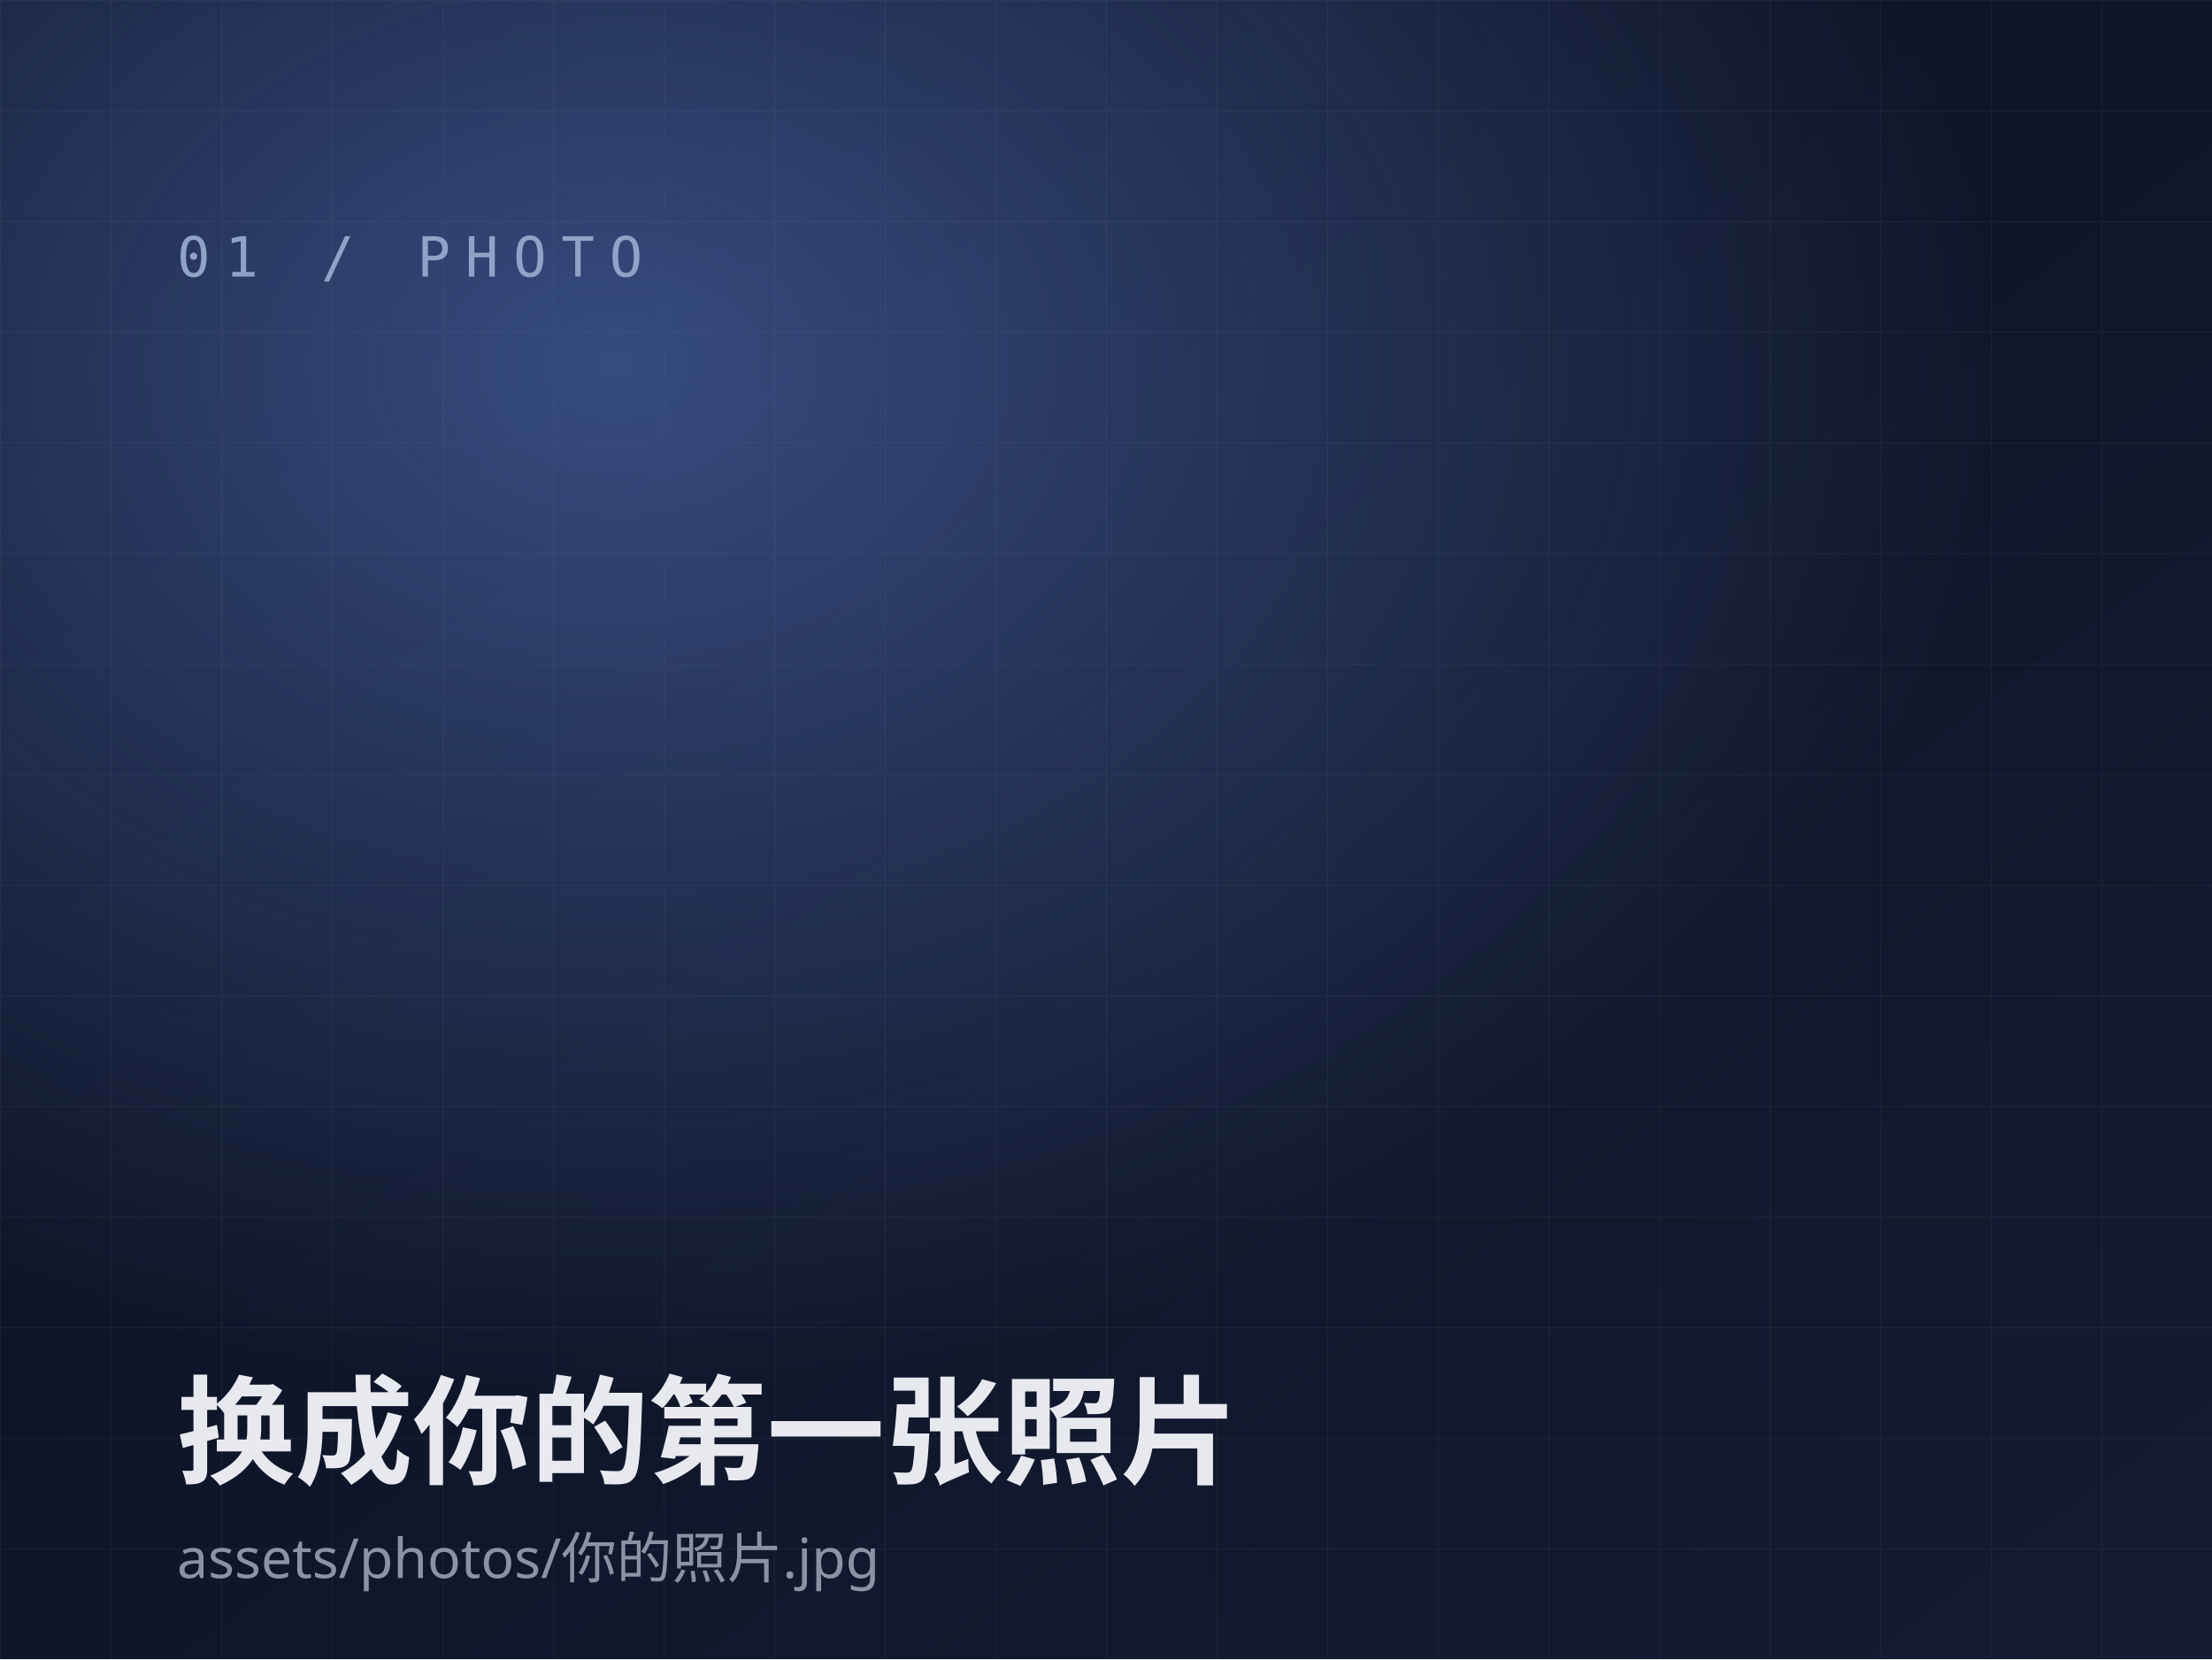
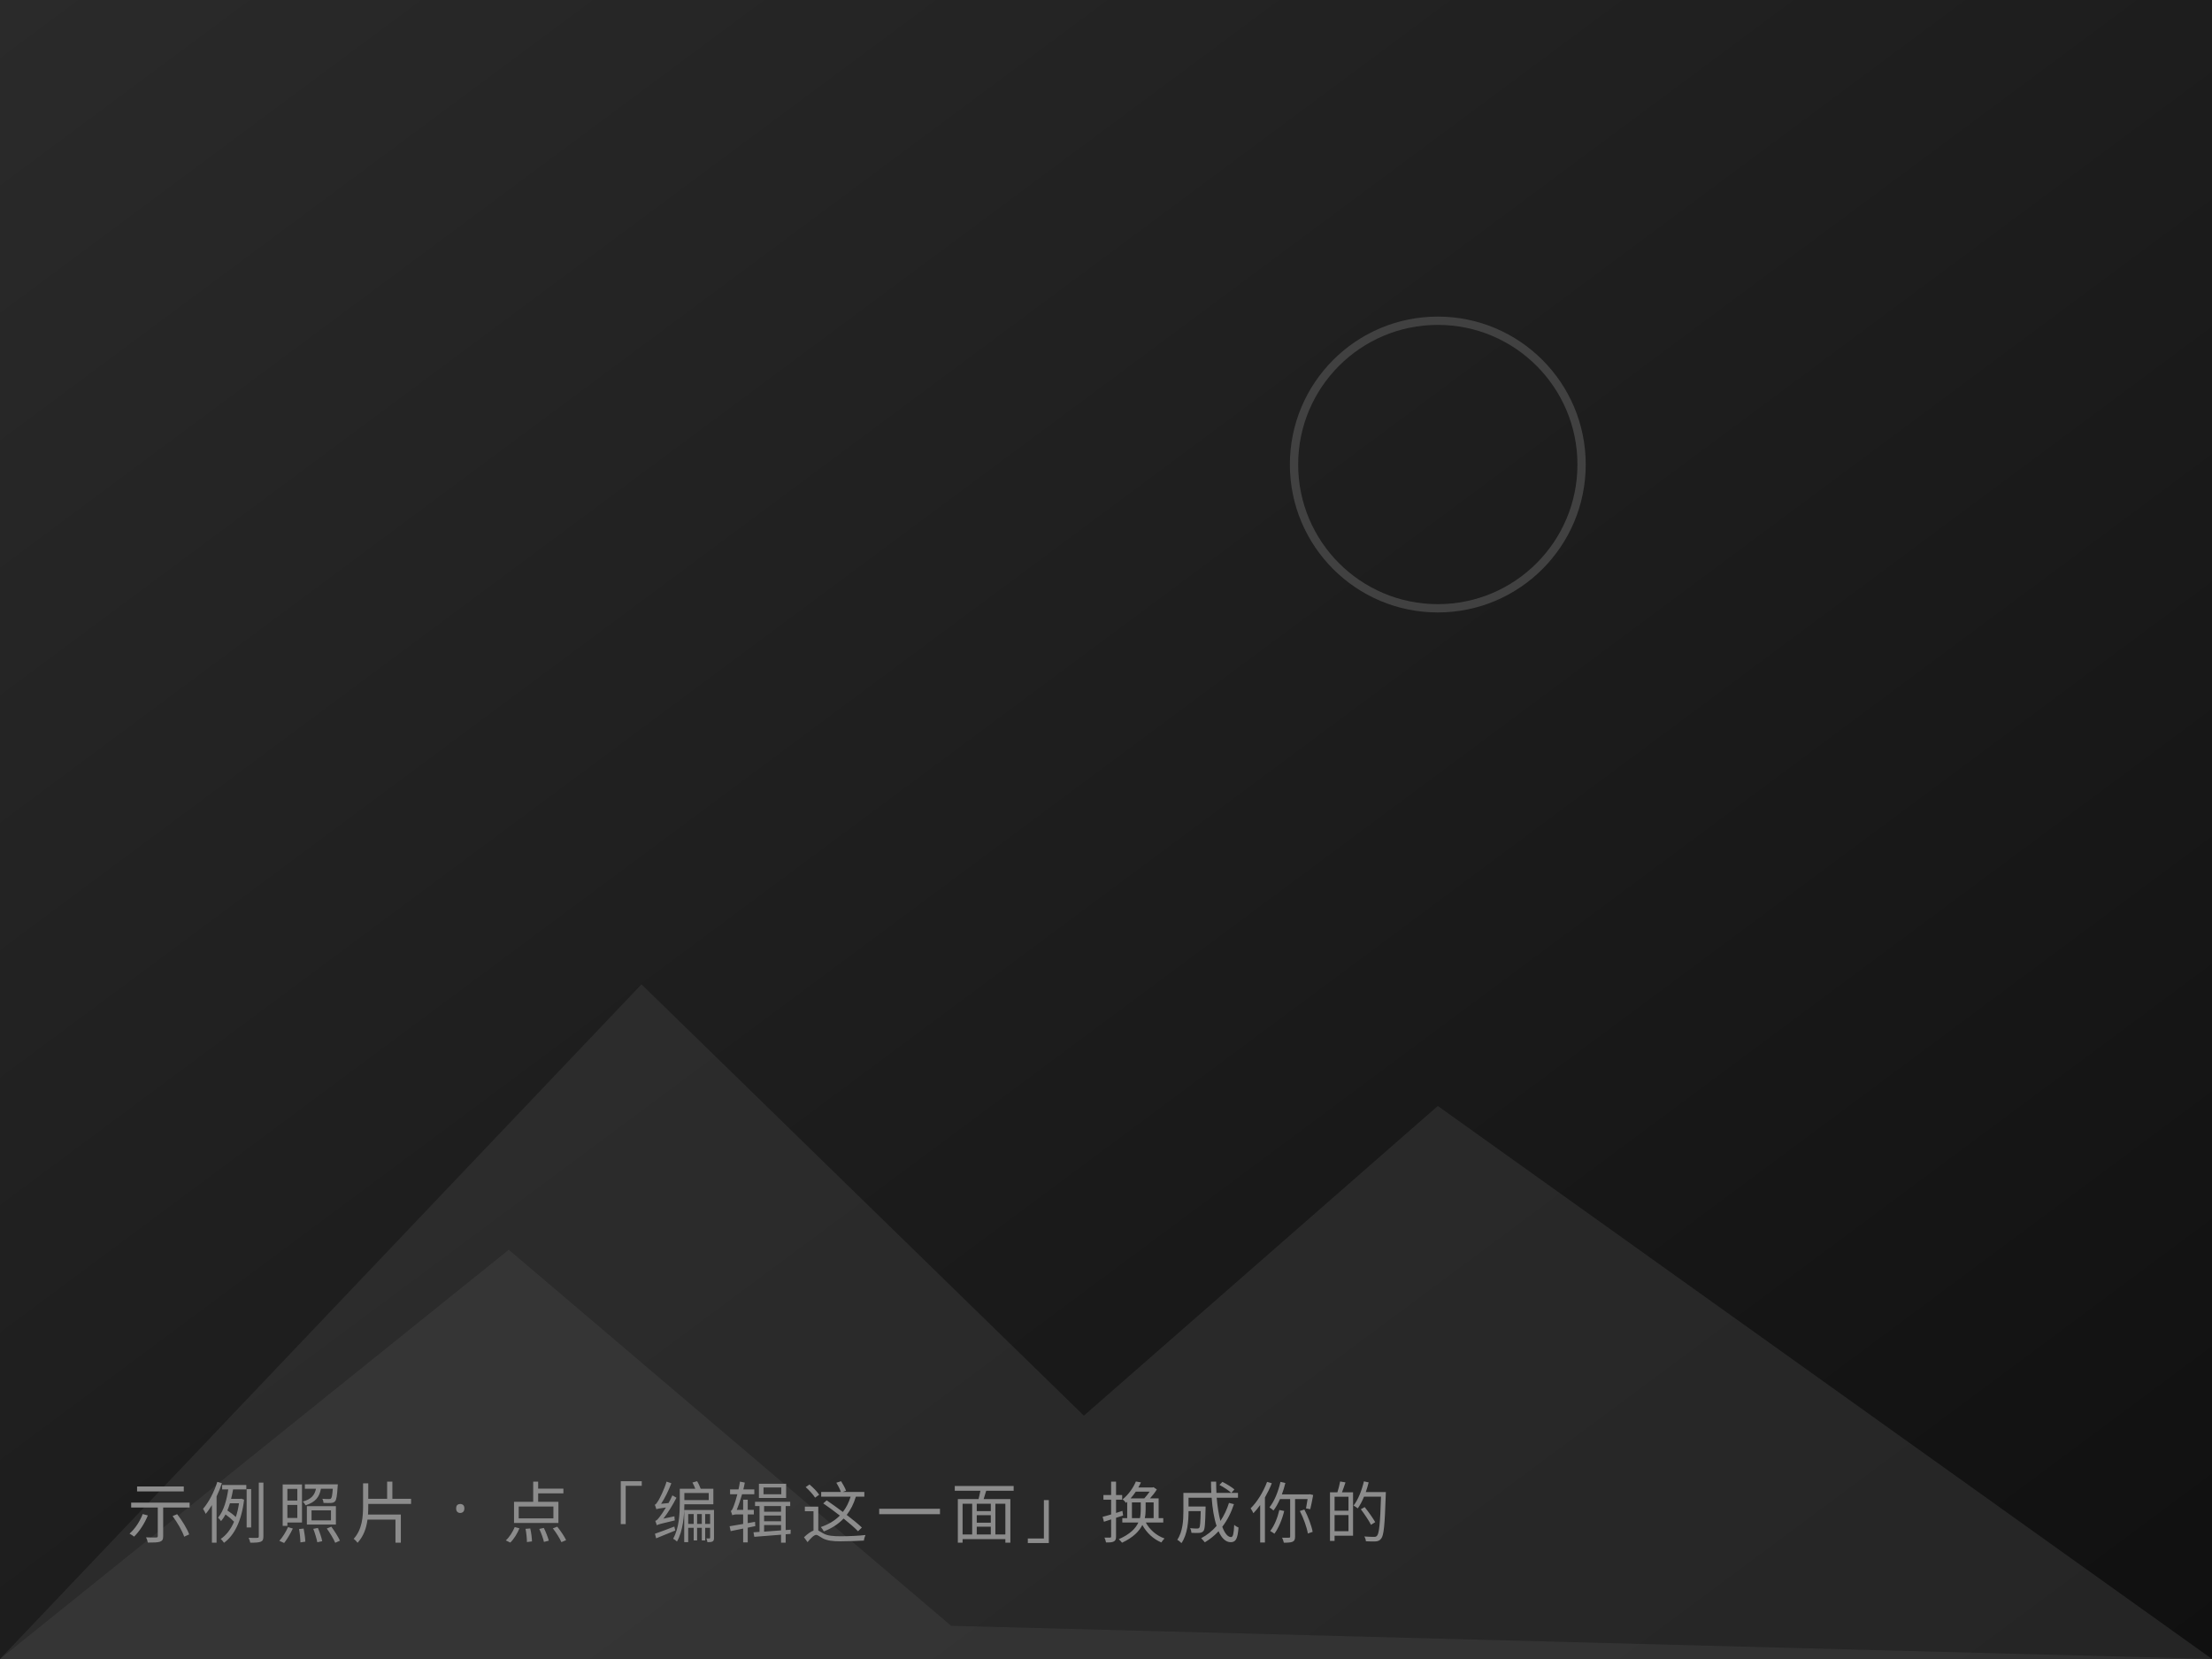
- <svg xmlns="http://www.w3.org/2000/svg" viewBox="0 0 1200 900" width="1200" height="900" role="img" aria-label="照片占位图 1">
+ <svg xmlns="http://www.w3.org/2000/svg" viewBox="0 0 800 600" width="800" height="600" role="img" aria-label="照片占位图">
  <defs>
-     <linearGradient id="bg1" x1="0" y1="0" x2="1" y2="1">
-       <stop offset="0%" stop-color="#0B1020" />
-       <stop offset="100%" stop-color="#151C33" />
+     <linearGradient id="pg0" x1="0" y1="0" x2="1" y2="1">
+       <stop offset="0%" stop-color="#2A2A2A" />
+       <stop offset="100%" stop-color="#101010" />
    </linearGradient>
-     <radialGradient id="gl1" cx="28%" cy="22%" r="62%">
-       <stop offset="0%" stop-color="#6E9BFF" stop-opacity="0.42" />
-       <stop offset="100%" stop-color="#6E9BFF" stop-opacity="0" />
-     </radialGradient>
-     <pattern id="gr1" width="60" height="60" patternUnits="userSpaceOnUse">
-       <path d="M60 0H0v60" fill="none" stroke="#FFFFFF" stroke-opacity="0.05" />
-     </pattern>
  </defs>
-   <rect width="1200" height="900" fill="url(#bg1)" />
-   <rect width="1200" height="900" fill="url(#gr1)" />
-   <rect width="1200" height="900" fill="url(#gl1)" />
-   <text x="96" y="150" font-family="ui-monospace,Consolas,monospace" font-size="30" letter-spacing="8" fill="#8FA3C8">01 / PHOTO</text>
-   <text x="96" y="800" font-family="PingFang SC,Microsoft YaHei,sans-serif" font-size="64" font-weight="600" fill="#F4F7FB" opacity="0.94">换成你的第一张照片</text>
-   <text x="96" y="856" font-family="PingFang SC,Microsoft YaHei,sans-serif" font-size="30" fill="#8A93A6">assets/photos/你的照片.jpg</text>
+   <rect width="800" height="600" fill="url(#pg0)" />
+   <circle cx="520" cy="168" r="52" fill="none" stroke="#414141" stroke-width="3" />
+   <path d="M0 600 L232 356 L392 512 L520 400 L800 600 Z" fill="#3A3A3A" opacity="0.5" />
+   <path d="M0 600 L184 452 L344 588 L800 600 Z" fill="#4A4A4A" opacity="0.34" />
+   <text x="46" y="556" font-family="PingFang SC,Microsoft YaHei,Noto Sans SC,sans-serif" font-size="24" letter-spacing="3" fill="#8C8C8C">示例照片 · 点「编辑这一面」换成你的</text>
</svg>
